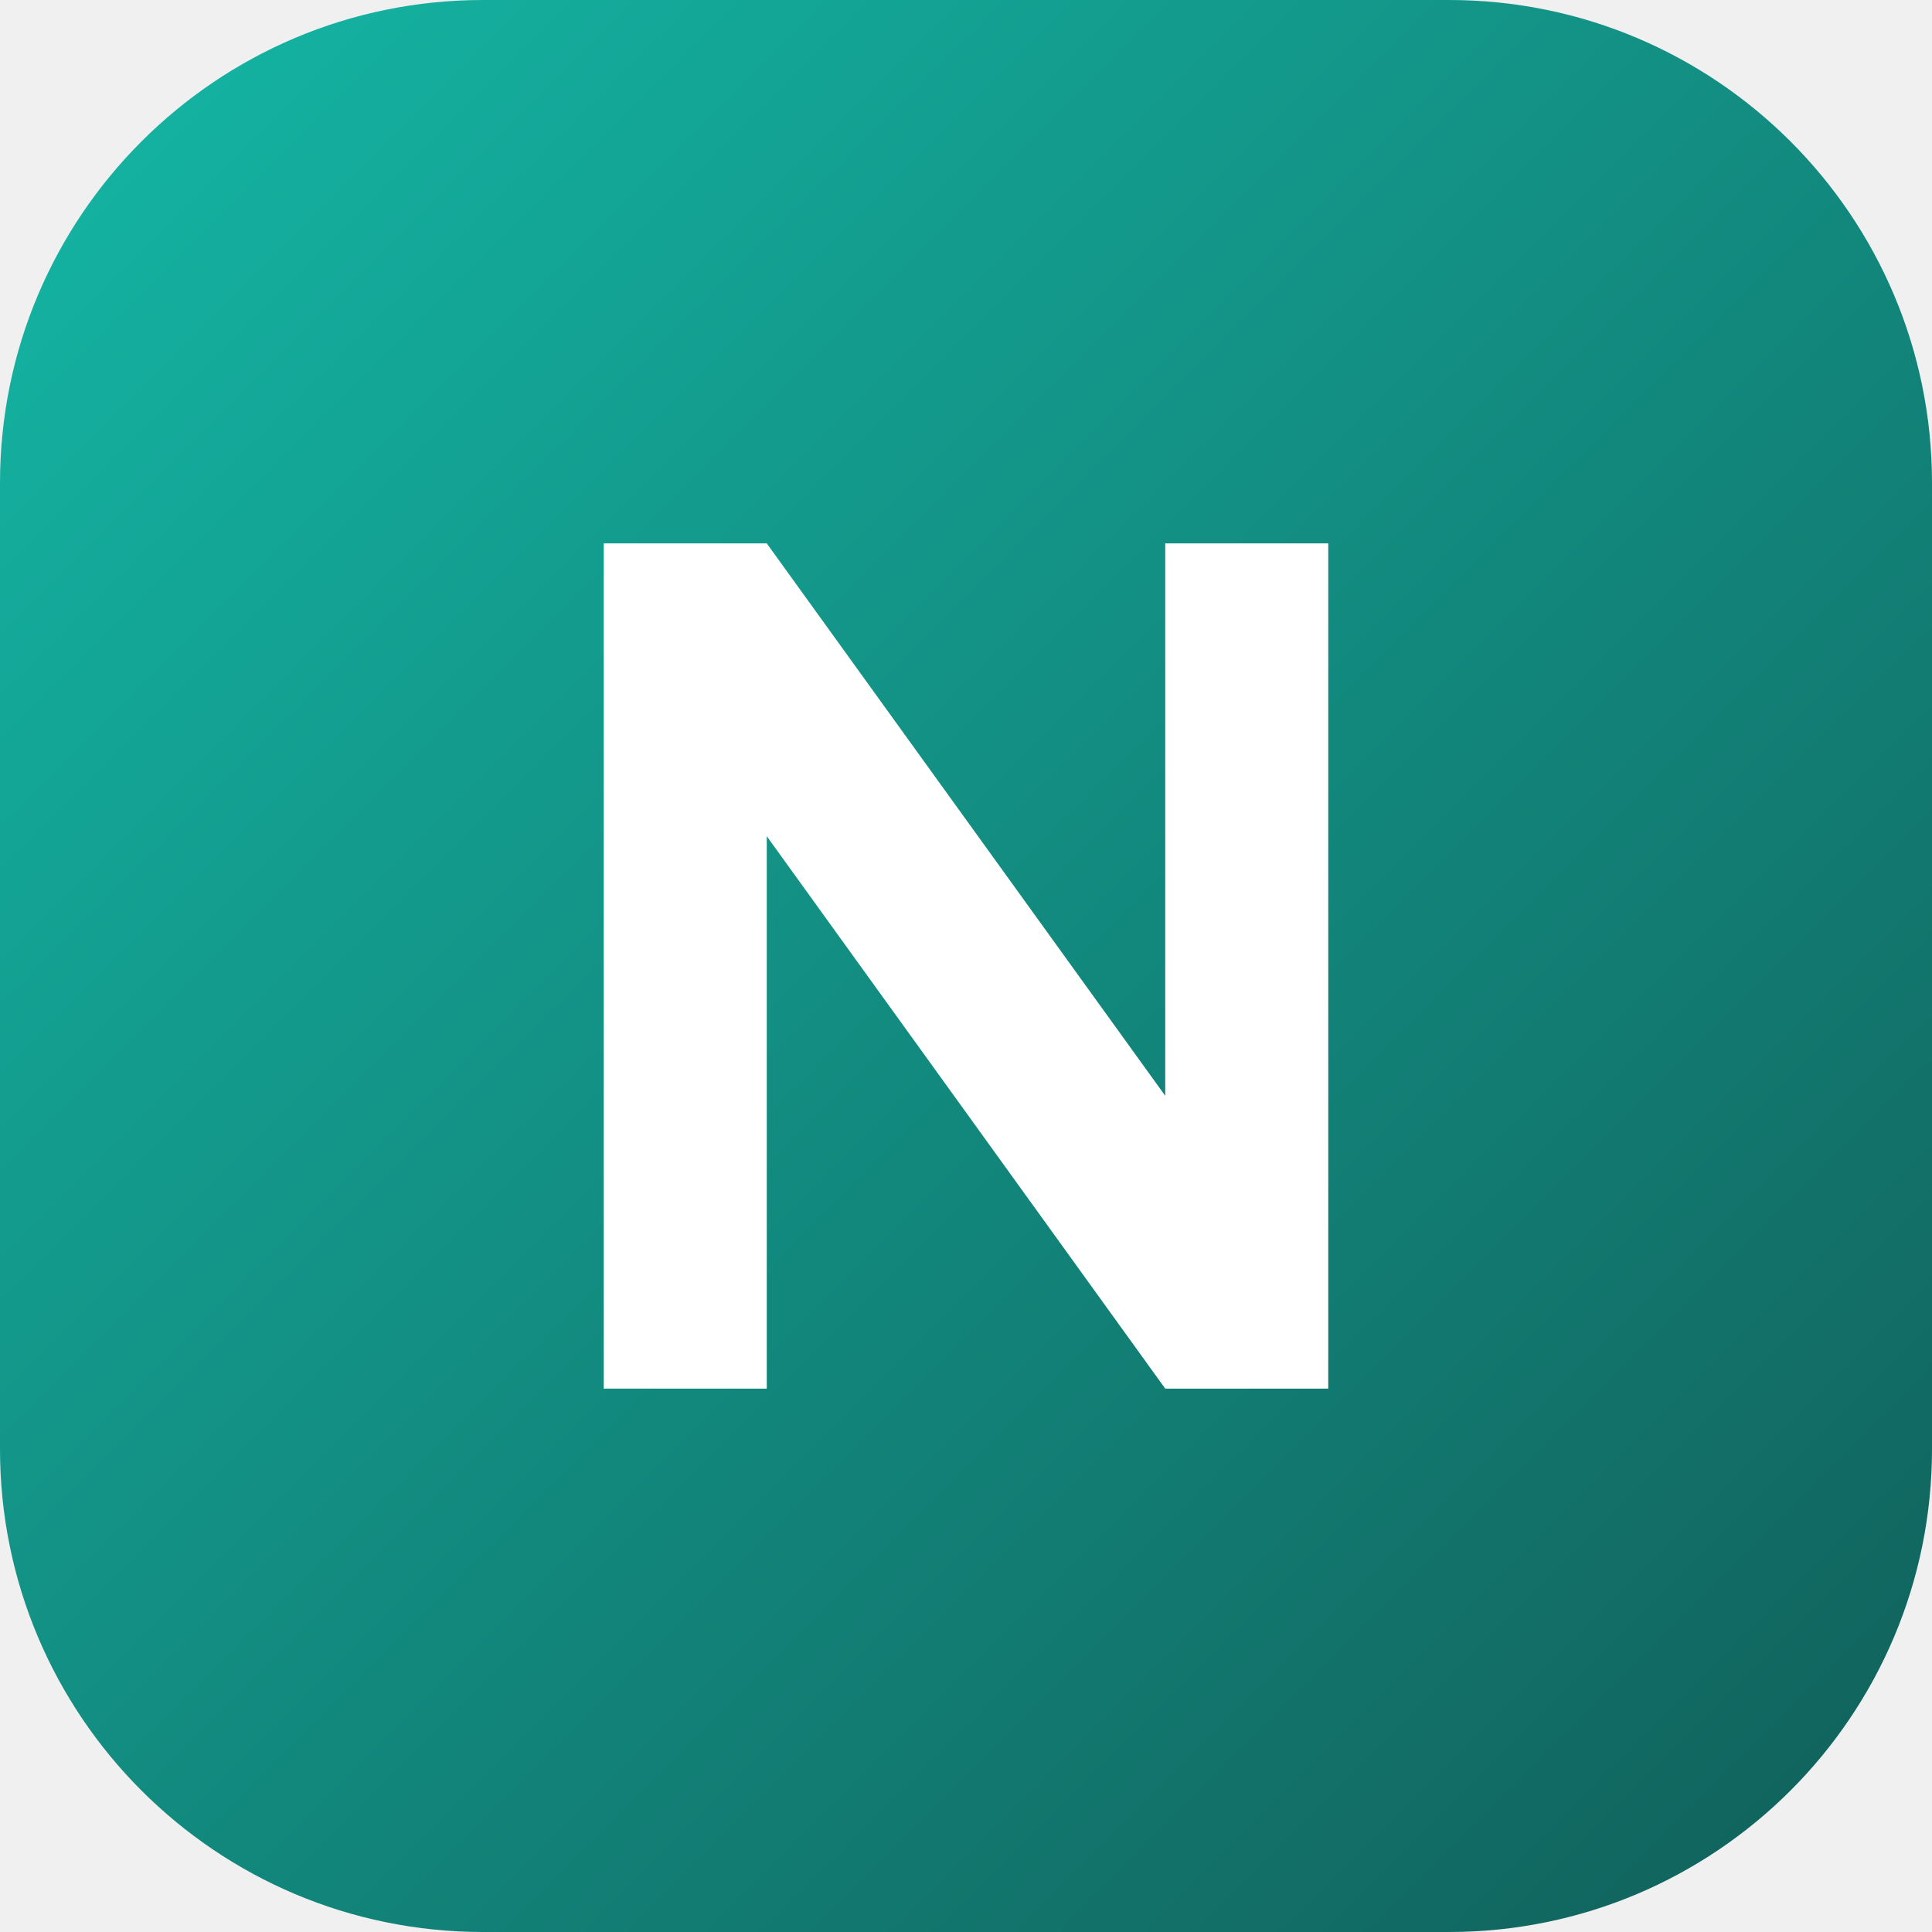
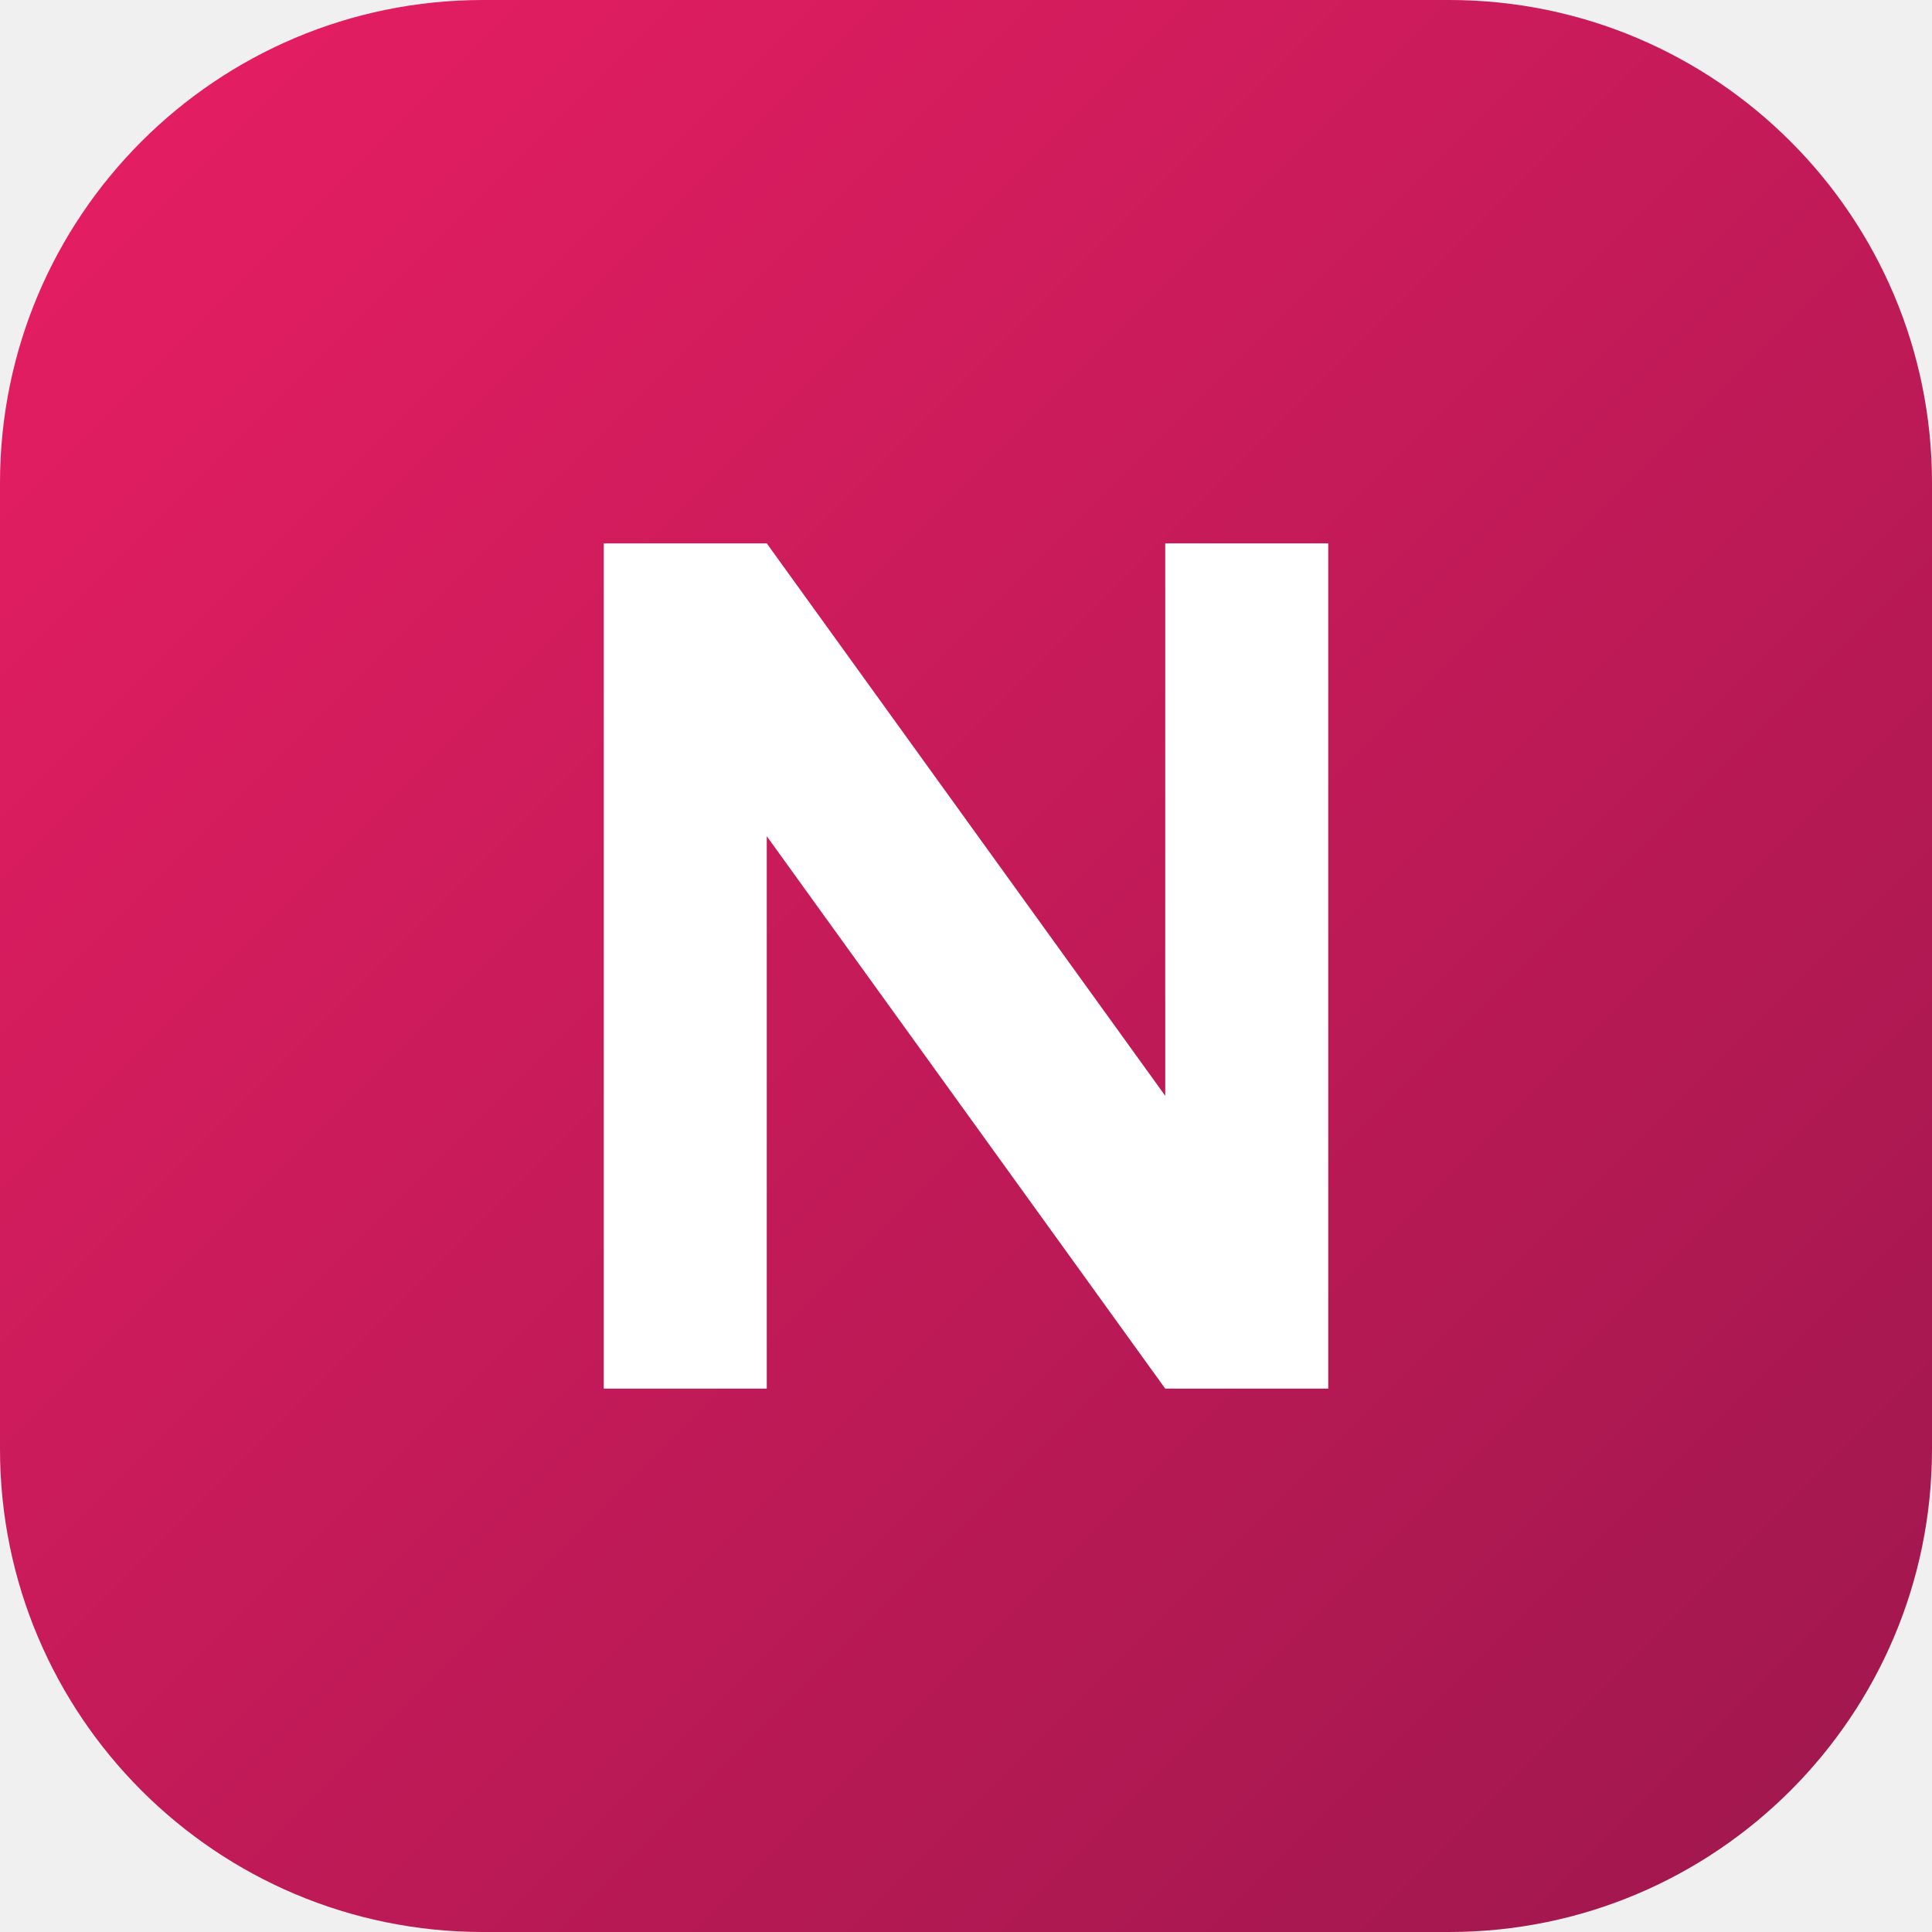
<svg xmlns="http://www.w3.org/2000/svg" viewBox="0 0 64 64" role="img" aria-label="Neibit">
  <defs>
    <linearGradient id="g" x1="0" y1="0" x2="1" y2="1">
-       <stop offset="0" stop-color="#14B8A6" />
-       <stop offset="1" stop-color="#115E59" />
+       <stop offset="0" stop-color="#E91E63" />
+       <stop offset="1" stop-color="#9D174D" />
    </linearGradient>
  </defs>
  <rect width="64" height="64" rx="16" fill="url(#g)" />
  <path d="M20 46V18h5.4l13.2 18.3V18H44v28h-5.4L25.4 27.7V46z" fill="#FFFFFF" />
</svg>
